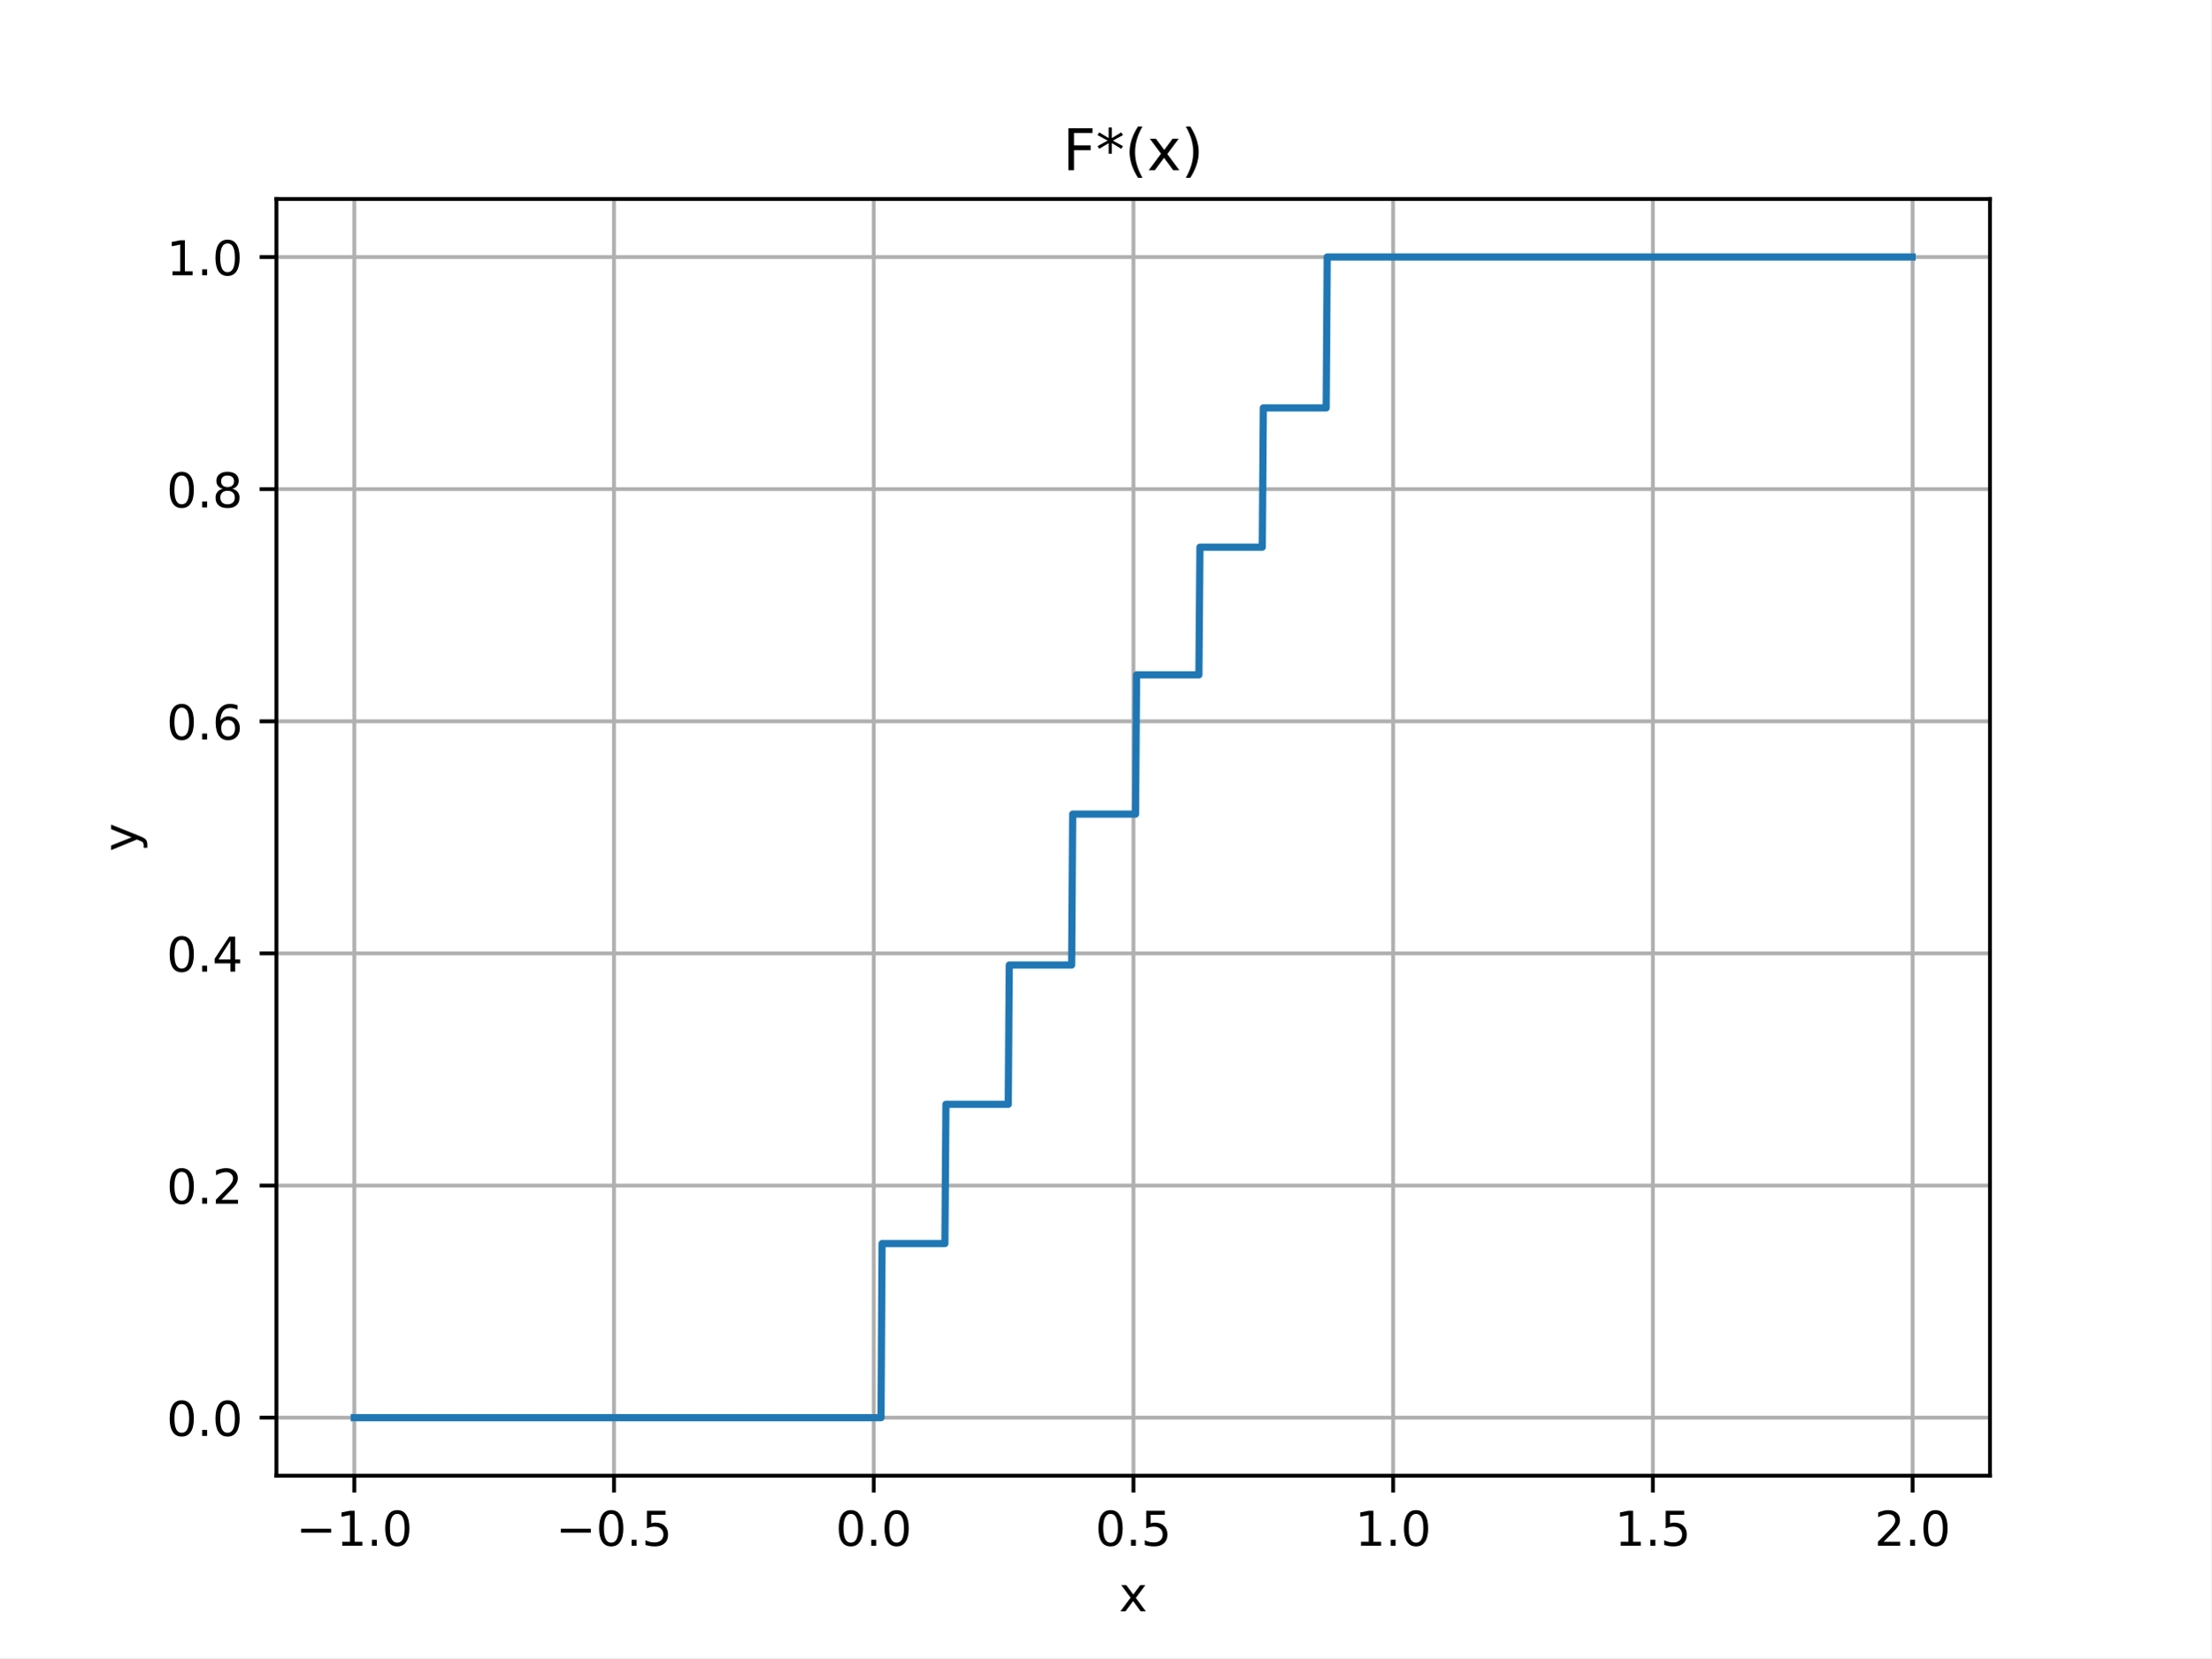
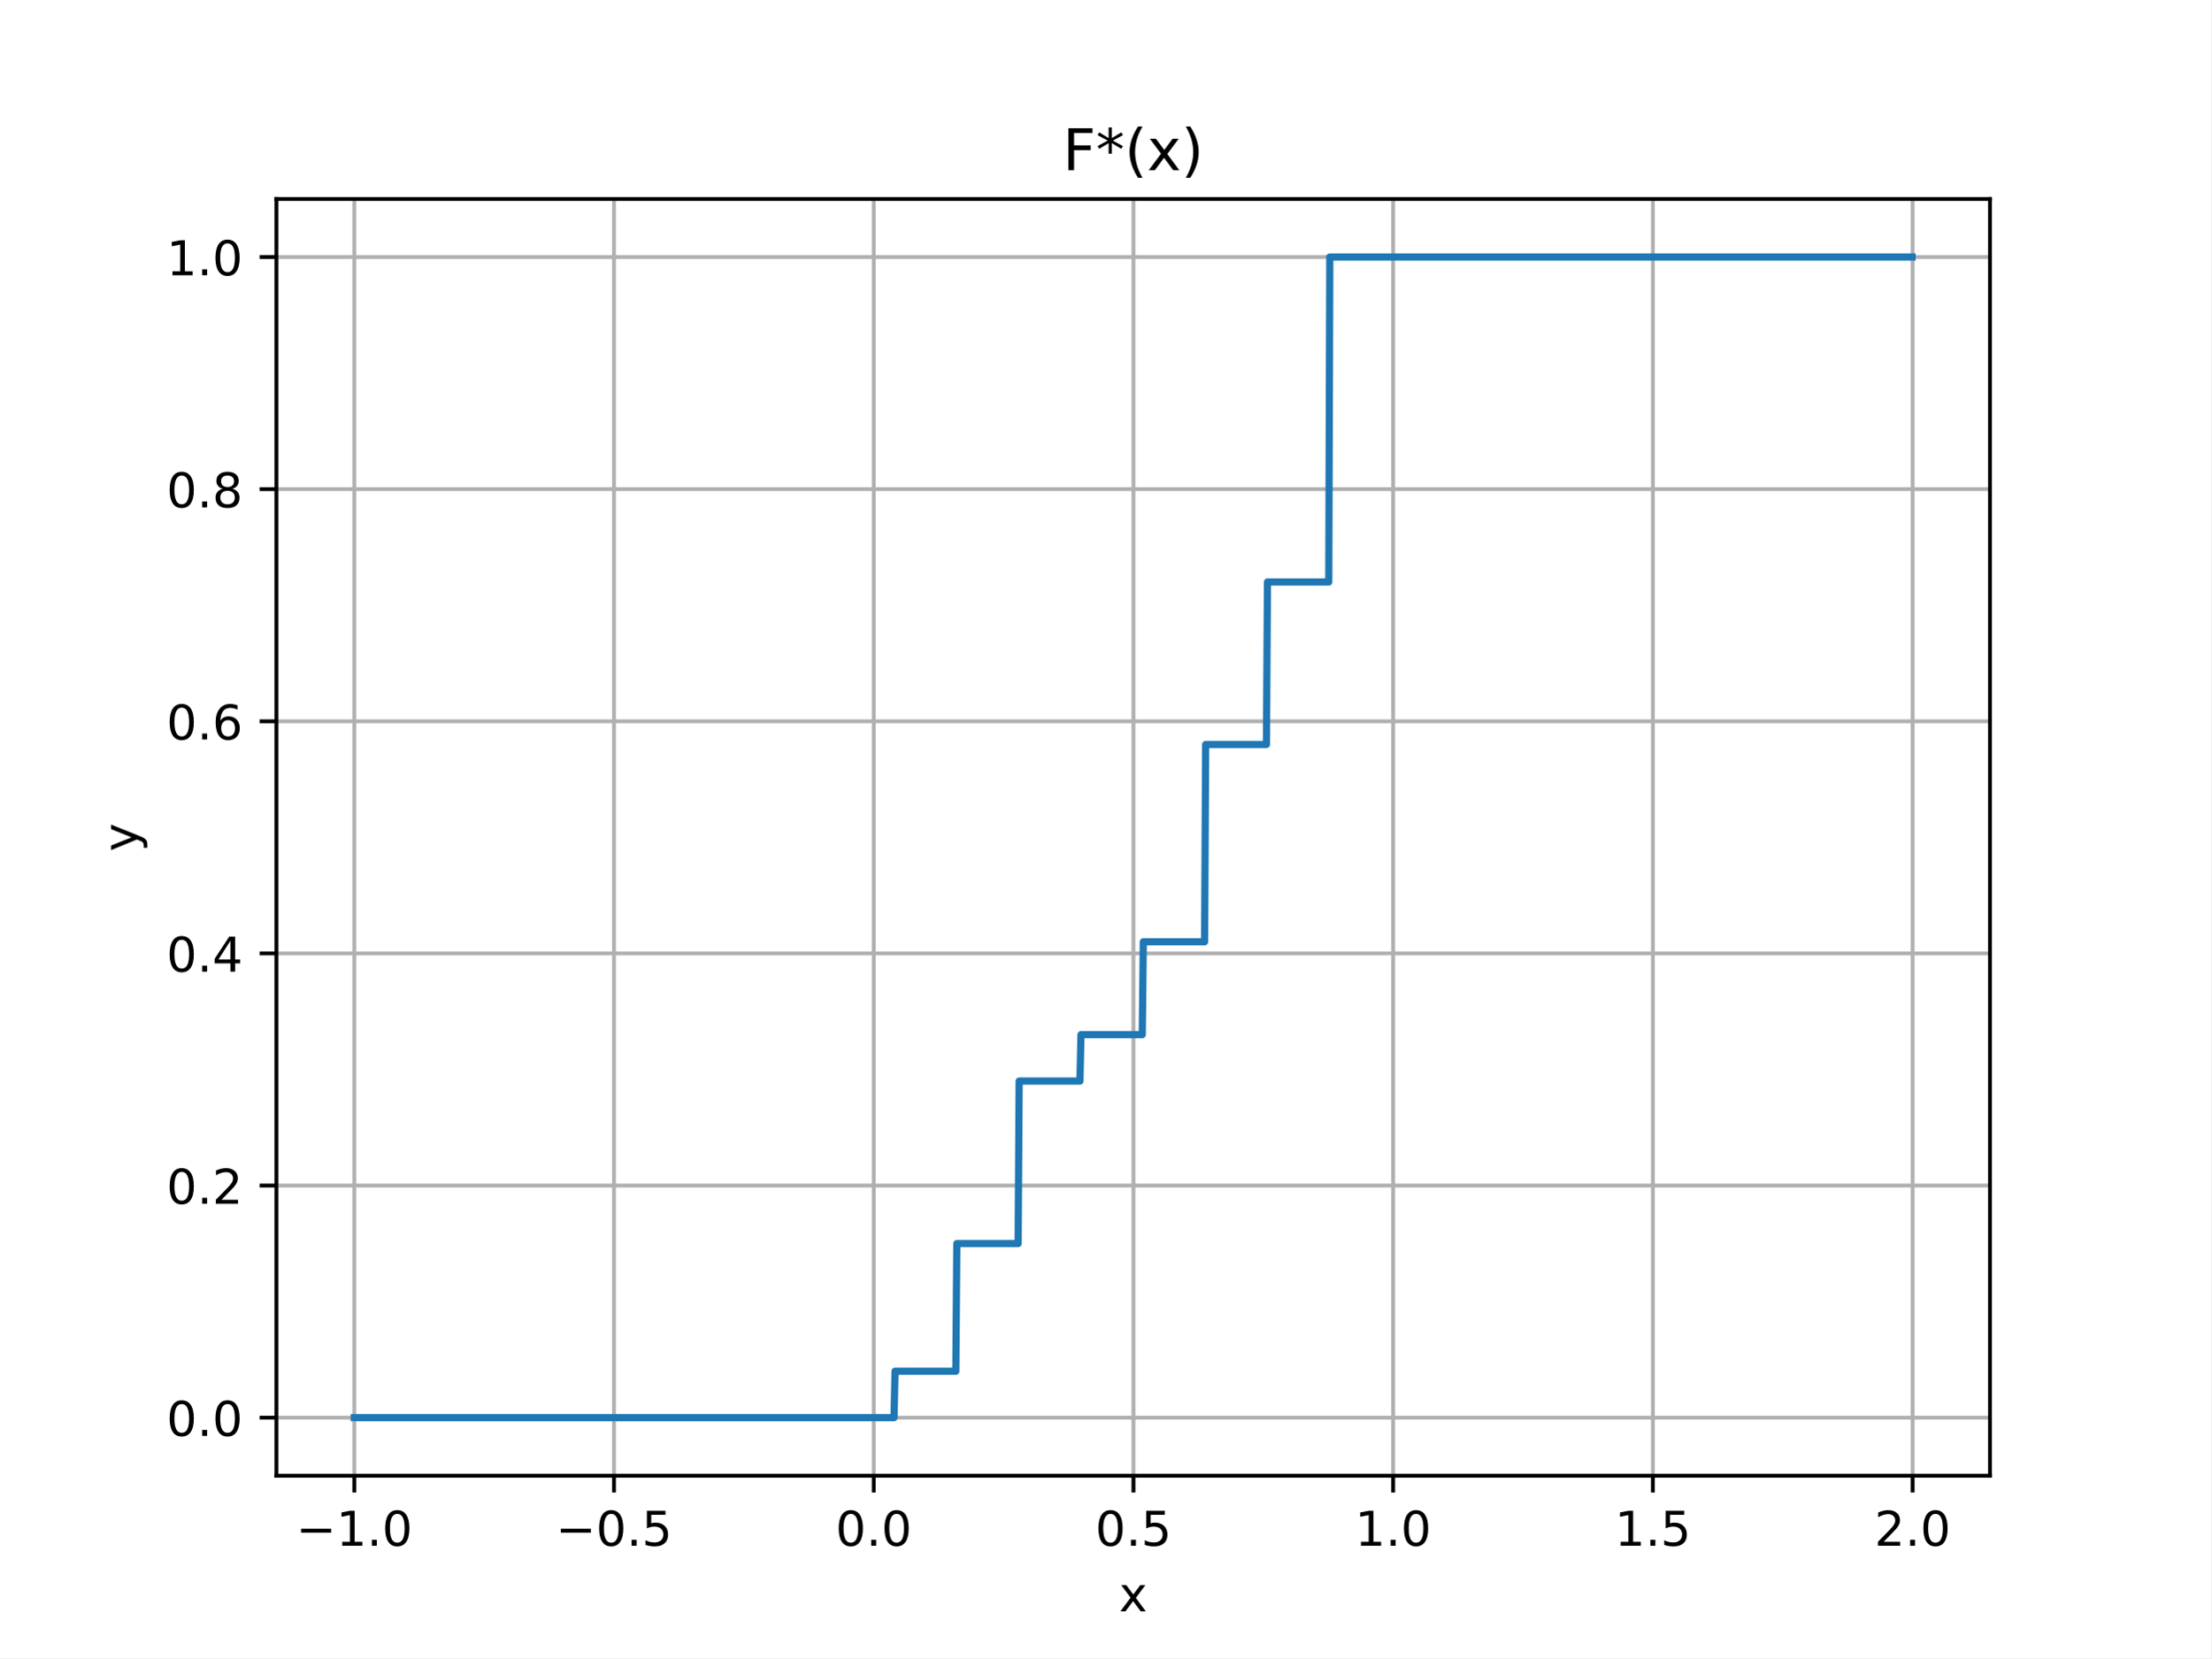
<svg xmlns="http://www.w3.org/2000/svg" xmlns:xlink="http://www.w3.org/1999/xlink" height="345.6pt" version="1.1" viewBox="0 0 460.8 345.6" width="460.8pt">
  <defs>
    <style type="text/css">*{stroke-linecap:butt;stroke-linejoin:round;}</style>
  </defs>
  <g id="figure_1">
    <g id="patch_1">
      <path d="M 0 345.6  L 460.8 345.6  L 460.8 0  L 0 0  z " style="fill:#ffffff;" />
    </g>
    <g id="axes_1">
      <g id="patch_2">
        <path d="M 57.6 307.584  L 414.72 307.584  L 414.72 41.472  L 57.6 41.472  z " style="fill:#ffffff;" />
      </g>
      <g id="matplotlib.axis_1">
        <g id="xtick_1">
          <g id="line2d_1">
-             <path clip-path="url(#pa665d17759)" d="M 73.833 307.584  L 73.833 41.472  " style="fill:none;stroke:#b0b0b0;stroke-linecap:square;stroke-width:0.8;" />
+             <path clip-path="url(#p2806d9b203)" d="M 73.833 307.584  L 73.833 41.472  " style="fill:none;stroke:#b0b0b0;stroke-linecap:square;stroke-width:0.8;" />
          </g>
          <g id="line2d_2">
            <defs>
-               <path d="M 0 0  L 0 3.5  " id="m96431e2fdf" style="stroke:#000000;stroke-width:0.8;" />
+               <path d="M 0 0  L 0 3.5  " id="m614b40e55c" style="stroke:#000000;stroke-width:0.8;" />
            </defs>
            <g>
-               <use style="stroke:#000000;stroke-width:0.8;" x="73.833" xlink:href="#m96431e2fdf" y="307.584" />
+               <use style="stroke:#000000;stroke-width:0.8;" x="73.833" xlink:href="#m614b40e55c" y="307.584" />
            </g>
          </g>
          <g id="text_1">
            <g transform="translate(61.69132 322.1824)scale(0.1 -0.1)">
              <defs>
                <path d="M 678 2272  L 4684 2272  L 4684 1741  L 678 1741  L 678 2272  z " id="DejaVuSans-2212" transform="scale(0.015625)" />
                <path d="M 794 531  L 1825 531  L 1825 4091  L 703 3866  L 703 4441  L 1819 4666  L 2450 4666  L 2450 531  L 3481 531  L 3481 0  L 794 0  L 794 531  z " id="DejaVuSans-31" transform="scale(0.015625)" />
                <path d="M 684 794  L 1344 794  L 1344 0  L 684 0  L 684 794  z " id="DejaVuSans-2e" transform="scale(0.015625)" />
                <path d="M 2034 4250  Q 1547 4250 1301 3770  Q 1056 3291 1056 2328  Q 1056 1369 1301 889  Q 1547 409 2034 409  Q 2525 409 2770 889  Q 3016 1369 3016 2328  Q 3016 3291 2770 3770  Q 2525 4250 2034 4250  z M 2034 4750  Q 2819 4750 3233 4129  Q 3647 3509 3647 2328  Q 3647 1150 3233 529  Q 2819 -91 2034 -91  Q 1250 -91 836 529  Q 422 1150 422 2328  Q 422 3509 836 4129  Q 1250 4750 2034 4750  z " id="DejaVuSans-30" transform="scale(0.015625)" />
              </defs>
              <use xlink:href="#DejaVuSans-2212" />
              <use x="83.789" xlink:href="#DejaVuSans-31" />
              <use x="147.412" xlink:href="#DejaVuSans-2e" />
              <use x="179.199" xlink:href="#DejaVuSans-30" />
            </g>
          </g>
        </g>
        <g id="xtick_2">
          <g id="line2d_3">
-             <path clip-path="url(#pa665d17759)" d="M 127.96 307.584  L 127.96 41.472  " style="fill:none;stroke:#b0b0b0;stroke-linecap:square;stroke-width:0.8;" />
+             <path clip-path="url(#p2806d9b203)" d="M 127.96 307.584  L 127.96 41.472  " style="fill:none;stroke:#b0b0b0;stroke-linecap:square;stroke-width:0.8;" />
          </g>
          <g id="line2d_4">
            <g>
-               <use style="stroke:#000000;stroke-width:0.8;" x="127.96" xlink:href="#m96431e2fdf" y="307.584" />
+               <use style="stroke:#000000;stroke-width:0.8;" x="127.96" xlink:href="#m614b40e55c" y="307.584" />
            </g>
          </g>
          <g id="text_2">
            <g transform="translate(115.8185 322.1824)scale(0.1 -0.1)">
              <defs>
                <path d="M 691 4666  L 3169 4666  L 3169 4134  L 1269 4134  L 1269 2991  Q 1406 3038 1543 3061  Q 1681 3084 1819 3084  Q 2600 3084 3056 2656  Q 3513 2228 3513 1497  Q 3513 744 3044 326  Q 2575 -91 1722 -91  Q 1428 -91 1123 -41  Q 819 9 494 109  L 494 744  Q 775 591 1075 516  Q 1375 441 1709 441  Q 2250 441 2565 725  Q 2881 1009 2881 1497  Q 2881 1984 2565 2268  Q 2250 2553 1709 2553  Q 1456 2553 1204 2497  Q 953 2441 691 2322  L 691 4666  z " id="DejaVuSans-35" transform="scale(0.015625)" />
              </defs>
              <use xlink:href="#DejaVuSans-2212" />
              <use x="83.789" xlink:href="#DejaVuSans-30" />
              <use x="147.412" xlink:href="#DejaVuSans-2e" />
              <use x="179.199" xlink:href="#DejaVuSans-35" />
            </g>
          </g>
        </g>
        <g id="xtick_3">
          <g id="line2d_5">
-             <path clip-path="url(#pa665d17759)" d="M 182.087 307.584  L 182.087 41.472  " style="fill:none;stroke:#b0b0b0;stroke-linecap:square;stroke-width:0.8;" />
+             <path clip-path="url(#p2806d9b203)" d="M 182.087 307.584  L 182.087 41.472  " style="fill:none;stroke:#b0b0b0;stroke-linecap:square;stroke-width:0.8;" />
          </g>
          <g id="line2d_6">
            <g>
-               <use style="stroke:#000000;stroke-width:0.8;" x="182.087" xlink:href="#m96431e2fdf" y="307.584" />
+               <use style="stroke:#000000;stroke-width:0.8;" x="182.087" xlink:href="#m614b40e55c" y="307.584" />
            </g>
          </g>
          <g id="text_3">
            <g transform="translate(174.1354 322.1824)scale(0.1 -0.1)">
              <use xlink:href="#DejaVuSans-30" />
              <use x="63.623" xlink:href="#DejaVuSans-2e" />
              <use x="95.41" xlink:href="#DejaVuSans-30" />
            </g>
          </g>
        </g>
        <g id="xtick_4">
          <g id="line2d_7">
-             <path clip-path="url(#pa665d17759)" d="M 236.214 307.584  L 236.214 41.472  " style="fill:none;stroke:#b0b0b0;stroke-linecap:square;stroke-width:0.8;" />
+             <path clip-path="url(#p2806d9b203)" d="M 236.214 307.584  L 236.214 41.472  " style="fill:none;stroke:#b0b0b0;stroke-linecap:square;stroke-width:0.8;" />
          </g>
          <g id="line2d_8">
            <g>
-               <use style="stroke:#000000;stroke-width:0.8;" x="236.214" xlink:href="#m96431e2fdf" y="307.584" />
+               <use style="stroke:#000000;stroke-width:0.8;" x="236.214" xlink:href="#m614b40e55c" y="307.584" />
            </g>
          </g>
          <g id="text_4">
            <g transform="translate(228.2626 322.1824)scale(0.1 -0.1)">
              <use xlink:href="#DejaVuSans-30" />
              <use x="63.623" xlink:href="#DejaVuSans-2e" />
              <use x="95.41" xlink:href="#DejaVuSans-35" />
            </g>
          </g>
        </g>
        <g id="xtick_5">
          <g id="line2d_9">
-             <path clip-path="url(#pa665d17759)" d="M 290.341 307.584  L 290.341 41.472  " style="fill:none;stroke:#b0b0b0;stroke-linecap:square;stroke-width:0.8;" />
+             <path clip-path="url(#p2806d9b203)" d="M 290.341 307.584  L 290.341 41.472  " style="fill:none;stroke:#b0b0b0;stroke-linecap:square;stroke-width:0.8;" />
          </g>
          <g id="line2d_10">
            <g>
-               <use style="stroke:#000000;stroke-width:0.8;" x="290.341" xlink:href="#m96431e2fdf" y="307.584" />
+               <use style="stroke:#000000;stroke-width:0.8;" x="290.341" xlink:href="#m614b40e55c" y="307.584" />
            </g>
          </g>
          <g id="text_5">
            <g transform="translate(282.3897 322.1824)scale(0.1 -0.1)">
              <use xlink:href="#DejaVuSans-31" />
              <use x="63.623" xlink:href="#DejaVuSans-2e" />
              <use x="95.41" xlink:href="#DejaVuSans-30" />
            </g>
          </g>
        </g>
        <g id="xtick_6">
          <g id="line2d_11">
-             <path clip-path="url(#pa665d17759)" d="M 344.468 307.584  L 344.468 41.472  " style="fill:none;stroke:#b0b0b0;stroke-linecap:square;stroke-width:0.8;" />
+             <path clip-path="url(#p2806d9b203)" d="M 344.468 307.584  L 344.468 41.472  " style="fill:none;stroke:#b0b0b0;stroke-linecap:square;stroke-width:0.8;" />
          </g>
          <g id="line2d_12">
            <g>
-               <use style="stroke:#000000;stroke-width:0.8;" x="344.468" xlink:href="#m96431e2fdf" y="307.584" />
+               <use style="stroke:#000000;stroke-width:0.8;" x="344.468" xlink:href="#m614b40e55c" y="307.584" />
            </g>
          </g>
          <g id="text_6">
            <g transform="translate(336.5168 322.1824)scale(0.1 -0.1)">
              <use xlink:href="#DejaVuSans-31" />
              <use x="63.623" xlink:href="#DejaVuSans-2e" />
              <use x="95.41" xlink:href="#DejaVuSans-35" />
            </g>
          </g>
        </g>
        <g id="xtick_7">
          <g id="line2d_13">
-             <path clip-path="url(#pa665d17759)" d="M 398.596 307.584  L 398.596 41.472  " style="fill:none;stroke:#b0b0b0;stroke-linecap:square;stroke-width:0.8;" />
+             <path clip-path="url(#p2806d9b203)" d="M 398.596 307.584  L 398.596 41.472  " style="fill:none;stroke:#b0b0b0;stroke-linecap:square;stroke-width:0.8;" />
          </g>
          <g id="line2d_14">
            <g>
-               <use style="stroke:#000000;stroke-width:0.8;" x="398.596" xlink:href="#m96431e2fdf" y="307.584" />
+               <use style="stroke:#000000;stroke-width:0.8;" x="398.596" xlink:href="#m614b40e55c" y="307.584" />
            </g>
          </g>
          <g id="text_7">
            <g transform="translate(390.644 322.1824)scale(0.1 -0.1)">
              <defs>
                <path d="M 1228 531  L 3431 531  L 3431 0  L 469 0  L 469 531  Q 828 903 1448 1529  Q 2069 2156 2228 2338  Q 2531 2678 2651 2914  Q 2772 3150 2772 3378  Q 2772 3750 2511 3984  Q 2250 4219 1831 4219  Q 1534 4219 1204 4116  Q 875 4013 500 3803  L 500 4441  Q 881 4594 1212 4672  Q 1544 4750 1819 4750  Q 2544 4750 2975 4387  Q 3406 4025 3406 3419  Q 3406 3131 3298 2873  Q 3191 2616 2906 2266  Q 2828 2175 2409 1742  Q 1991 1309 1228 531  z " id="DejaVuSans-32" transform="scale(0.015625)" />
              </defs>
              <use xlink:href="#DejaVuSans-32" />
              <use x="63.623" xlink:href="#DejaVuSans-2e" />
              <use x="95.41" xlink:href="#DejaVuSans-30" />
            </g>
          </g>
        </g>
        <g id="text_8">
          <g transform="translate(233.2006 335.8606)scale(0.1 -0.1)">
            <defs>
              <path d="M 3513 3500  L 2247 1797  L 3578 0  L 2900 0  L 1881 1375  L 863 0  L 184 0  L 1544 1831  L 300 3500  L 978 3500  L 1906 2253  L 2834 3500  L 3513 3500  z " id="DejaVuSans-78" transform="scale(0.015625)" />
            </defs>
            <use xlink:href="#DejaVuSans-78" />
          </g>
        </g>
      </g>
      <g id="matplotlib.axis_2">
        <g id="ytick_1">
          <g id="line2d_15">
-             <path clip-path="url(#pa665d17759)" d="M 57.6 295.488  L 414.72 295.488  " style="fill:none;stroke:#b0b0b0;stroke-linecap:square;stroke-width:0.8;" />
+             <path clip-path="url(#p2806d9b203)" d="M 57.6 295.488  L 414.72 295.488  " style="fill:none;stroke:#b0b0b0;stroke-linecap:square;stroke-width:0.8;" />
          </g>
          <g id="line2d_16">
            <defs>
-               <path d="M 0 0  L -3.5 0  " id="me43f28c4e0" style="stroke:#000000;stroke-width:0.8;" />
+               <path d="M 0 0  L -3.5 0  " id="mfe3d13adfc" style="stroke:#000000;stroke-width:0.8;" />
            </defs>
            <g>
-               <use style="stroke:#000000;stroke-width:0.8;" x="57.6" xlink:href="#me43f28c4e0" y="295.488" />
+               <use style="stroke:#000000;stroke-width:0.8;" x="57.6" xlink:href="#mfe3d13adfc" y="295.488" />
            </g>
          </g>
          <g id="text_9">
            <g transform="translate(34.69687 299.2872)scale(0.1 -0.1)">
              <use xlink:href="#DejaVuSans-30" />
              <use x="63.623" xlink:href="#DejaVuSans-2e" />
              <use x="95.41" xlink:href="#DejaVuSans-30" />
            </g>
          </g>
        </g>
        <g id="ytick_2">
          <g id="line2d_17">
-             <path clip-path="url(#pa665d17759)" d="M 57.6 247.104  L 414.72 247.104  " style="fill:none;stroke:#b0b0b0;stroke-linecap:square;stroke-width:0.8;" />
+             <path clip-path="url(#p2806d9b203)" d="M 57.6 247.104  L 414.72 247.104  " style="fill:none;stroke:#b0b0b0;stroke-linecap:square;stroke-width:0.8;" />
          </g>
          <g id="line2d_18">
            <g>
-               <use style="stroke:#000000;stroke-width:0.8;" x="57.6" xlink:href="#me43f28c4e0" y="247.104" />
+               <use style="stroke:#000000;stroke-width:0.8;" x="57.6" xlink:href="#mfe3d13adfc" y="247.104" />
            </g>
          </g>
          <g id="text_10">
            <g transform="translate(34.69687 250.9032)scale(0.1 -0.1)">
              <use xlink:href="#DejaVuSans-30" />
              <use x="63.623" xlink:href="#DejaVuSans-2e" />
              <use x="95.41" xlink:href="#DejaVuSans-32" />
            </g>
          </g>
        </g>
        <g id="ytick_3">
          <g id="line2d_19">
-             <path clip-path="url(#pa665d17759)" d="M 57.6 198.72  L 414.72 198.72  " style="fill:none;stroke:#b0b0b0;stroke-linecap:square;stroke-width:0.8;" />
+             <path clip-path="url(#p2806d9b203)" d="M 57.6 198.72  L 414.72 198.72  " style="fill:none;stroke:#b0b0b0;stroke-linecap:square;stroke-width:0.8;" />
          </g>
          <g id="line2d_20">
            <g>
-               <use style="stroke:#000000;stroke-width:0.8;" x="57.6" xlink:href="#me43f28c4e0" y="198.72" />
+               <use style="stroke:#000000;stroke-width:0.8;" x="57.6" xlink:href="#mfe3d13adfc" y="198.72" />
            </g>
          </g>
          <g id="text_11">
            <g transform="translate(34.69687 202.5192)scale(0.1 -0.1)">
              <defs>
                <path d="M 2419 4116  L 825 1625  L 2419 1625  L 2419 4116  z M 2253 4666  L 3047 4666  L 3047 1625  L 3713 1625  L 3713 1100  L 3047 1100  L 3047 0  L 2419 0  L 2419 1100  L 313 1100  L 313 1709  L 2253 4666  z " id="DejaVuSans-34" transform="scale(0.015625)" />
              </defs>
              <use xlink:href="#DejaVuSans-30" />
              <use x="63.623" xlink:href="#DejaVuSans-2e" />
              <use x="95.41" xlink:href="#DejaVuSans-34" />
            </g>
          </g>
        </g>
        <g id="ytick_4">
          <g id="line2d_21">
-             <path clip-path="url(#pa665d17759)" d="M 57.6 150.336  L 414.72 150.336  " style="fill:none;stroke:#b0b0b0;stroke-linecap:square;stroke-width:0.8;" />
+             <path clip-path="url(#p2806d9b203)" d="M 57.6 150.336  L 414.72 150.336  " style="fill:none;stroke:#b0b0b0;stroke-linecap:square;stroke-width:0.8;" />
          </g>
          <g id="line2d_22">
            <g>
-               <use style="stroke:#000000;stroke-width:0.8;" x="57.6" xlink:href="#me43f28c4e0" y="150.336" />
+               <use style="stroke:#000000;stroke-width:0.8;" x="57.6" xlink:href="#mfe3d13adfc" y="150.336" />
            </g>
          </g>
          <g id="text_12">
            <g transform="translate(34.69687 154.1352)scale(0.1 -0.1)">
              <defs>
                <path d="M 2113 2584  Q 1688 2584 1439 2293  Q 1191 2003 1191 1497  Q 1191 994 1439 701  Q 1688 409 2113 409  Q 2538 409 2786 701  Q 3034 994 3034 1497  Q 3034 2003 2786 2293  Q 2538 2584 2113 2584  z M 3366 4563  L 3366 3988  Q 3128 4100 2886 4159  Q 2644 4219 2406 4219  Q 1781 4219 1451 3797  Q 1122 3375 1075 2522  Q 1259 2794 1537 2939  Q 1816 3084 2150 3084  Q 2853 3084 3261 2657  Q 3669 2231 3669 1497  Q 3669 778 3244 343  Q 2819 -91 2113 -91  Q 1303 -91 875 529  Q 447 1150 447 2328  Q 447 3434 972 4092  Q 1497 4750 2381 4750  Q 2619 4750 2861 4703  Q 3103 4656 3366 4563  z " id="DejaVuSans-36" transform="scale(0.015625)" />
              </defs>
              <use xlink:href="#DejaVuSans-30" />
              <use x="63.623" xlink:href="#DejaVuSans-2e" />
              <use x="95.41" xlink:href="#DejaVuSans-36" />
            </g>
          </g>
        </g>
        <g id="ytick_5">
          <g id="line2d_23">
-             <path clip-path="url(#pa665d17759)" d="M 57.6 101.952  L 414.72 101.952  " style="fill:none;stroke:#b0b0b0;stroke-linecap:square;stroke-width:0.8;" />
+             <path clip-path="url(#p2806d9b203)" d="M 57.6 101.952  L 414.72 101.952  " style="fill:none;stroke:#b0b0b0;stroke-linecap:square;stroke-width:0.8;" />
          </g>
          <g id="line2d_24">
            <g>
-               <use style="stroke:#000000;stroke-width:0.8;" x="57.6" xlink:href="#me43f28c4e0" y="101.952" />
+               <use style="stroke:#000000;stroke-width:0.8;" x="57.6" xlink:href="#mfe3d13adfc" y="101.952" />
            </g>
          </g>
          <g id="text_13">
            <g transform="translate(34.69687 105.7512)scale(0.1 -0.1)">
              <defs>
                <path d="M 2034 2216  Q 1584 2216 1326 1975  Q 1069 1734 1069 1313  Q 1069 891 1326 650  Q 1584 409 2034 409  Q 2484 409 2743 651  Q 3003 894 3003 1313  Q 3003 1734 2745 1975  Q 2488 2216 2034 2216  z M 1403 2484  Q 997 2584 770 2862  Q 544 3141 544 3541  Q 544 4100 942 4425  Q 1341 4750 2034 4750  Q 2731 4750 3128 4425  Q 3525 4100 3525 3541  Q 3525 3141 3298 2862  Q 3072 2584 2669 2484  Q 3125 2378 3379 2068  Q 3634 1759 3634 1313  Q 3634 634 3220 271  Q 2806 -91 2034 -91  Q 1263 -91 848 271  Q 434 634 434 1313  Q 434 1759 690 2068  Q 947 2378 1403 2484  z M 1172 3481  Q 1172 3119 1398 2916  Q 1625 2713 2034 2713  Q 2441 2713 2670 2916  Q 2900 3119 2900 3481  Q 2900 3844 2670 4047  Q 2441 4250 2034 4250  Q 1625 4250 1398 4047  Q 1172 3844 1172 3481  z " id="DejaVuSans-38" transform="scale(0.015625)" />
              </defs>
              <use xlink:href="#DejaVuSans-30" />
              <use x="63.623" xlink:href="#DejaVuSans-2e" />
              <use x="95.41" xlink:href="#DejaVuSans-38" />
            </g>
          </g>
        </g>
        <g id="ytick_6">
          <g id="line2d_25">
-             <path clip-path="url(#pa665d17759)" d="M 57.6 53.568  L 414.72 53.568  " style="fill:none;stroke:#b0b0b0;stroke-linecap:square;stroke-width:0.8;" />
+             <path clip-path="url(#p2806d9b203)" d="M 57.6 53.568  L 414.72 53.568  " style="fill:none;stroke:#b0b0b0;stroke-linecap:square;stroke-width:0.8;" />
          </g>
          <g id="line2d_26">
            <g>
-               <use style="stroke:#000000;stroke-width:0.8;" x="57.6" xlink:href="#me43f28c4e0" y="53.568" />
+               <use style="stroke:#000000;stroke-width:0.8;" x="57.6" xlink:href="#mfe3d13adfc" y="53.568" />
            </g>
          </g>
          <g id="text_14">
            <g transform="translate(34.69687 57.36722)scale(0.1 -0.1)">
              <use xlink:href="#DejaVuSans-31" />
              <use x="63.623" xlink:href="#DejaVuSans-2e" />
              <use x="95.41" xlink:href="#DejaVuSans-30" />
            </g>
          </g>
        </g>
        <g id="text_15">
          <g transform="translate(28.61719 177.4874)rotate(-90)scale(0.1 -0.1)">
            <defs>
              <path d="M 2059 -325  Q 1816 -950 1584 -1140  Q 1353 -1331 966 -1331  L 506 -1331  L 506 -850  L 844 -850  Q 1081 -850 1212 -737  Q 1344 -625 1503 -206  L 1606 56  L 191 3500  L 800 3500  L 1894 763  L 2988 3500  L 3597 3500  L 2059 -325  z " id="DejaVuSans-79" transform="scale(0.015625)" />
            </defs>
            <use xlink:href="#DejaVuSans-79" />
          </g>
        </g>
      </g>
      <g id="line2d_27">
-         <path clip-path="url(#pa665d17759)" d="M 73.833 295.488  L 183.603 295.488  L 183.819 259.2  L 196.918 259.2  L 197.134 230.17  L 210.125 230.17  L 210.341 201.139  L 223.332 201.139  L 223.548 169.69  L 236.647 169.69  L 236.864 140.659  L 249.854 140.659  L 250.071 114.048  L 263.061 114.048  L 263.278 85.018  L 276.376 85.018  L 276.593 53.568  L 398.487 53.568  L 398.487 53.568  " style="fill:none;stroke:#1f77b4;stroke-linecap:square;stroke-width:1.5;" />
+         <path clip-path="url(#p2806d9b203)" d="M 73.833 295.488  L 186.309 295.488  L 186.525 285.811  L 199.191 285.811  L 199.408 259.2  L 212.182 259.2  L 212.398 225.331  L 225.064 225.331  L 225.28 215.654  L 238.054 215.654  L 238.271 196.301  L 251.045 196.301  L 251.261 155.174  L 263.927 155.174  L 264.144 121.306  L 276.918 121.306  L 277.134 53.568  L 398.487 53.568  L 398.487 53.568  " style="fill:none;stroke:#1f77b4;stroke-linecap:square;stroke-width:1.5;" />
      </g>
      <g id="patch_3">
        <path d="M 57.6 307.584  L 57.6 41.472  " style="fill:none;stroke:#000000;stroke-linecap:square;stroke-linejoin:miter;stroke-width:0.8;" />
      </g>
      <g id="patch_4">
        <path d="M 414.72 307.584  L 414.72 41.472  " style="fill:none;stroke:#000000;stroke-linecap:square;stroke-linejoin:miter;stroke-width:0.8;" />
      </g>
      <g id="patch_5">
        <path d="M 57.6 307.584  L 414.72 307.584  " style="fill:none;stroke:#000000;stroke-linecap:square;stroke-linejoin:miter;stroke-width:0.8;" />
      </g>
      <g id="patch_6">
        <path d="M 57.6 41.472  L 414.72 41.472  " style="fill:none;stroke:#000000;stroke-linecap:square;stroke-linejoin:miter;stroke-width:0.8;" />
      </g>
      <g id="text_16">
        <g transform="translate(221.4759 35.472)scale(0.12 -0.12)">
          <defs>
            <path d="M 628 4666  L 3309 4666  L 3309 4134  L 1259 4134  L 1259 2759  L 3109 2759  L 3109 2228  L 1259 2228  L 1259 0  L 628 0  L 628 4666  z " id="DejaVuSans-46" transform="scale(0.015625)" />
            <path d="M 3009 3897  L 1888 3291  L 3009 2681  L 2828 2375  L 1778 3009  L 1778 1831  L 1422 1831  L 1422 3009  L 372 2375  L 191 2681  L 1313 3291  L 191 3897  L 372 4206  L 1422 3572  L 1422 4750  L 1778 4750  L 1778 3572  L 2828 4206  L 3009 3897  z " id="DejaVuSans-2a" transform="scale(0.015625)" />
            <path d="M 1984 4856  Q 1566 4138 1362 3434  Q 1159 2731 1159 2009  Q 1159 1288 1364 580  Q 1569 -128 1984 -844  L 1484 -844  Q 1016 -109 783 600  Q 550 1309 550 2009  Q 550 2706 781 3412  Q 1013 4119 1484 4856  L 1984 4856  z " id="DejaVuSans-28" transform="scale(0.015625)" />
            <path d="M 513 4856  L 1013 4856  Q 1481 4119 1714 3412  Q 1947 2706 1947 2009  Q 1947 1309 1714 600  Q 1481 -109 1013 -844  L 513 -844  Q 928 -128 1133 580  Q 1338 1288 1338 2009  Q 1338 2731 1133 3434  Q 928 4138 513 4856  z " id="DejaVuSans-29" transform="scale(0.015625)" />
          </defs>
          <use xlink:href="#DejaVuSans-46" />
          <use x="57.52" xlink:href="#DejaVuSans-2a" />
          <use x="107.52" xlink:href="#DejaVuSans-28" />
          <use x="146.533" xlink:href="#DejaVuSans-78" />
          <use x="205.713" xlink:href="#DejaVuSans-29" />
        </g>
      </g>
    </g>
  </g>
  <defs>
-     <clipPath id="pa665d17759">
+     <clipPath id="p2806d9b203">
      <rect height="266.112" width="357.12" x="57.6" y="41.472" />
    </clipPath>
  </defs>
</svg>
